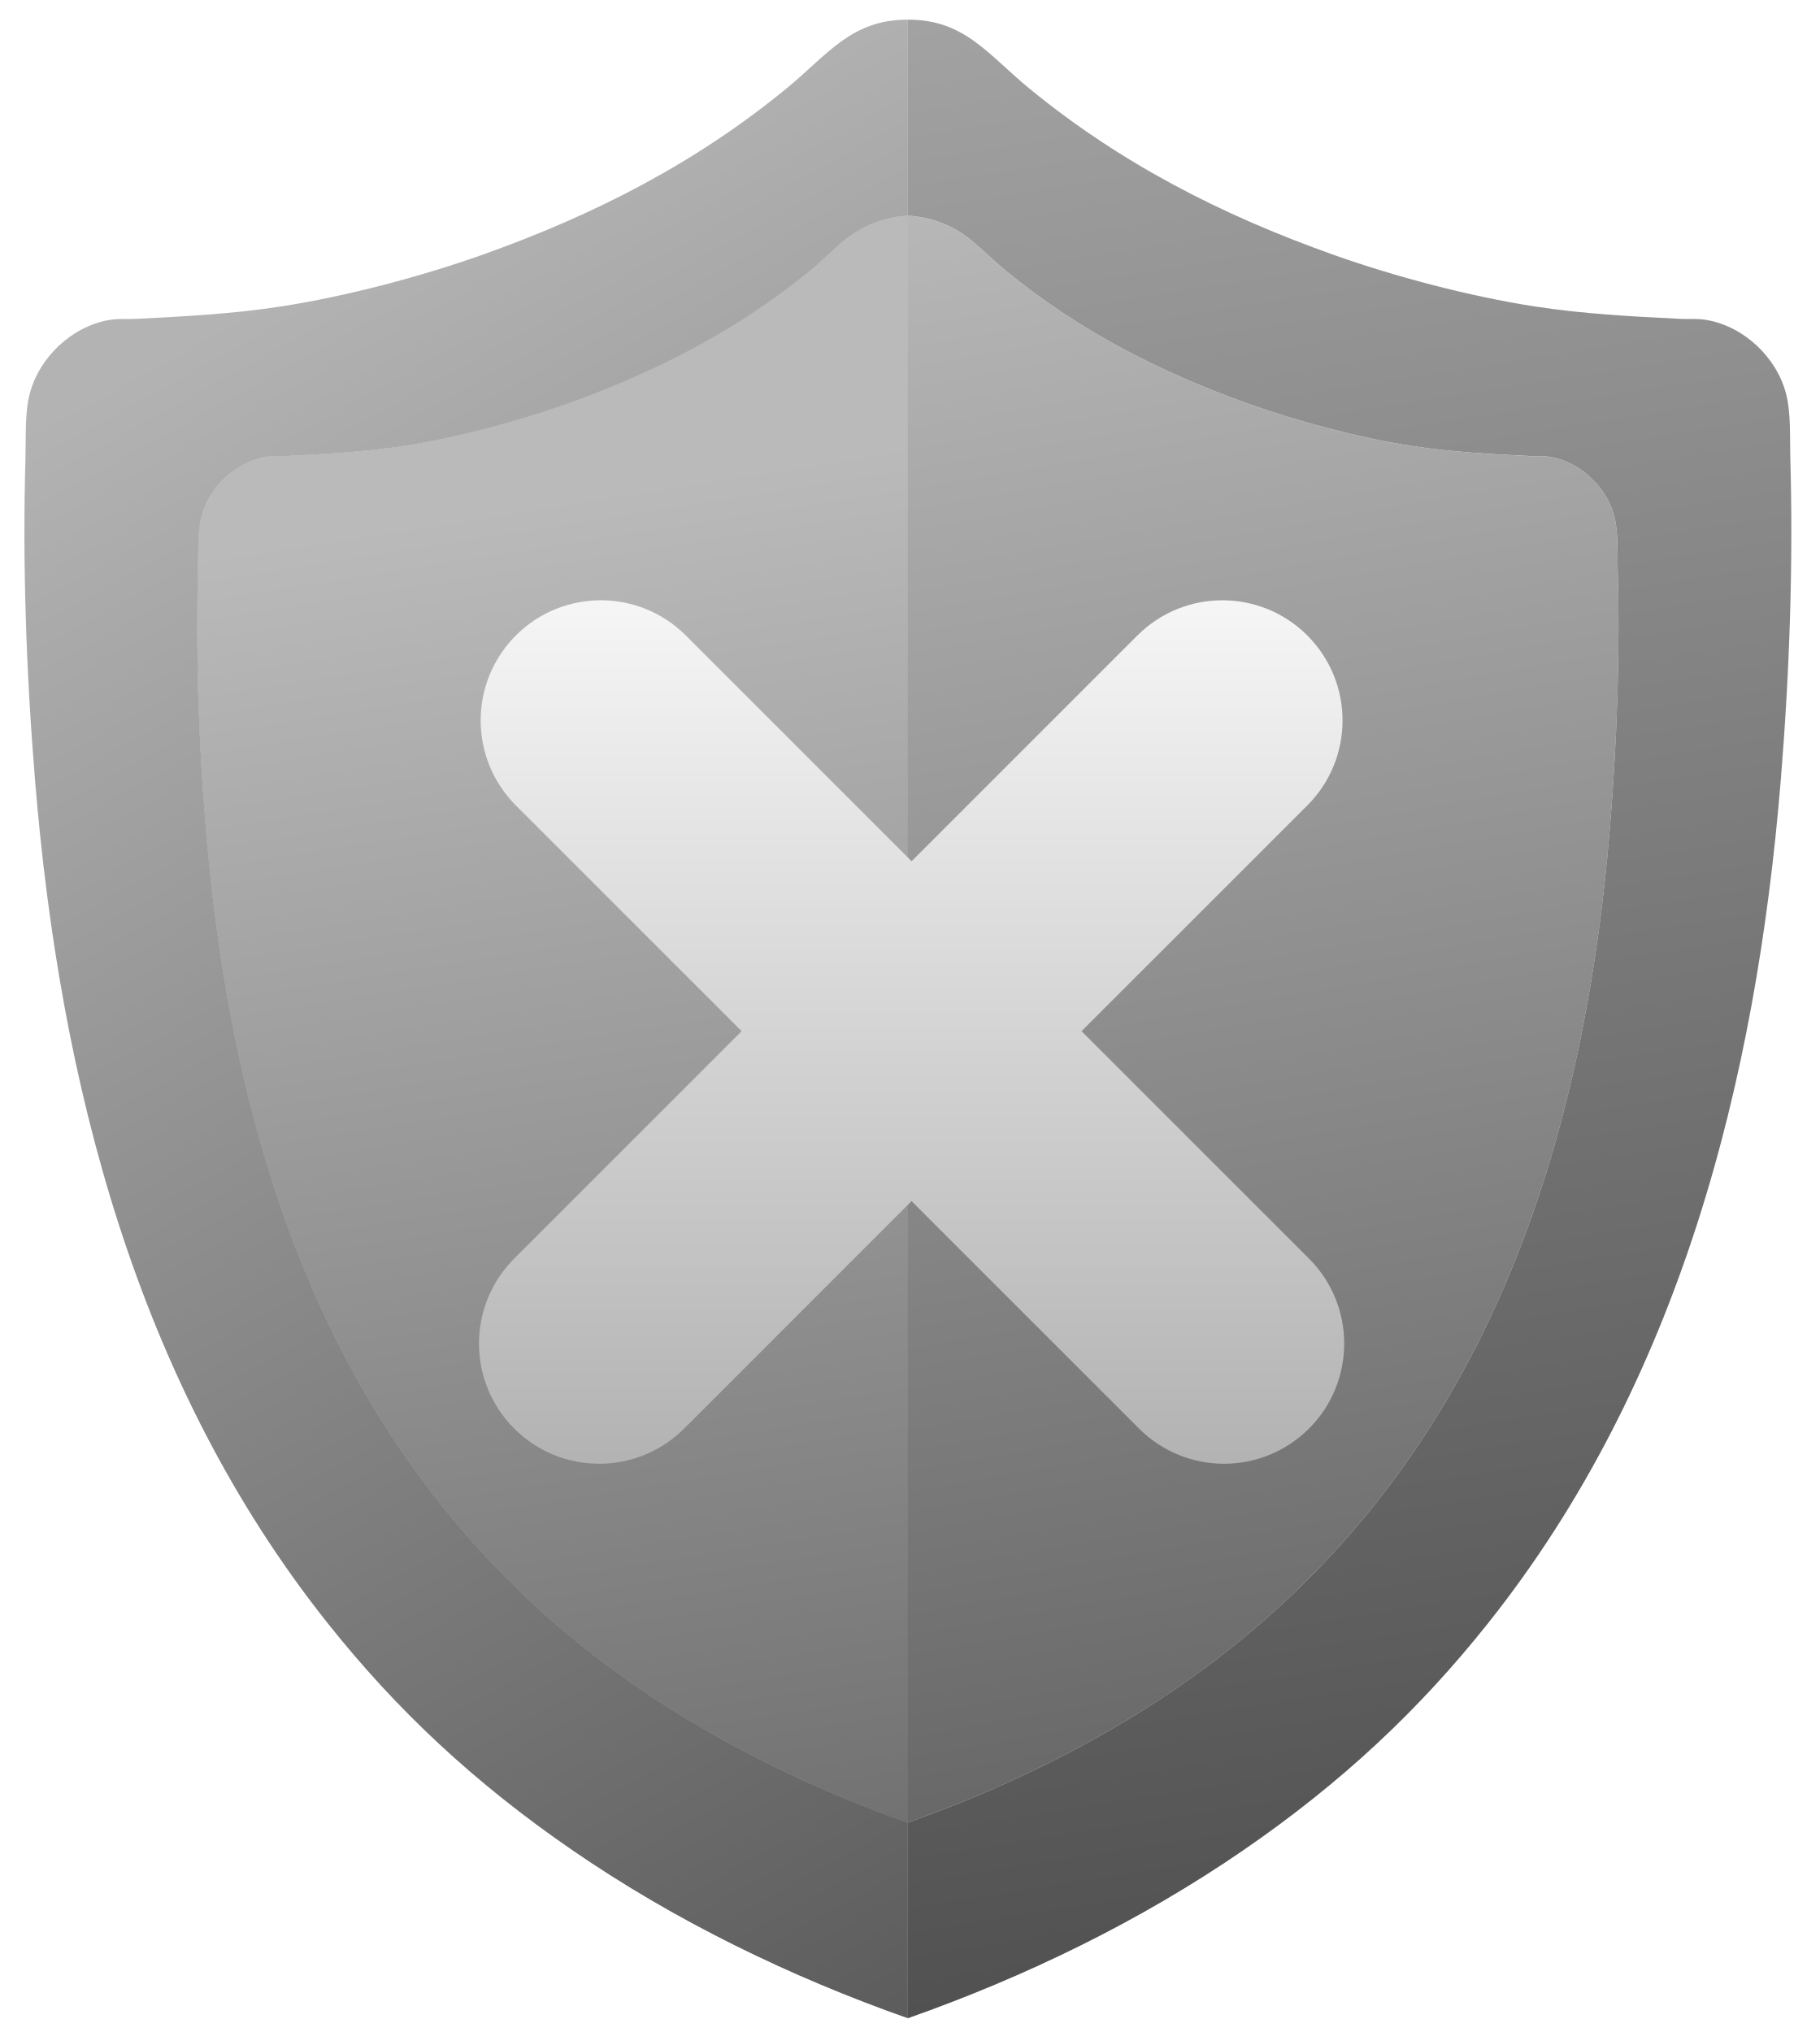
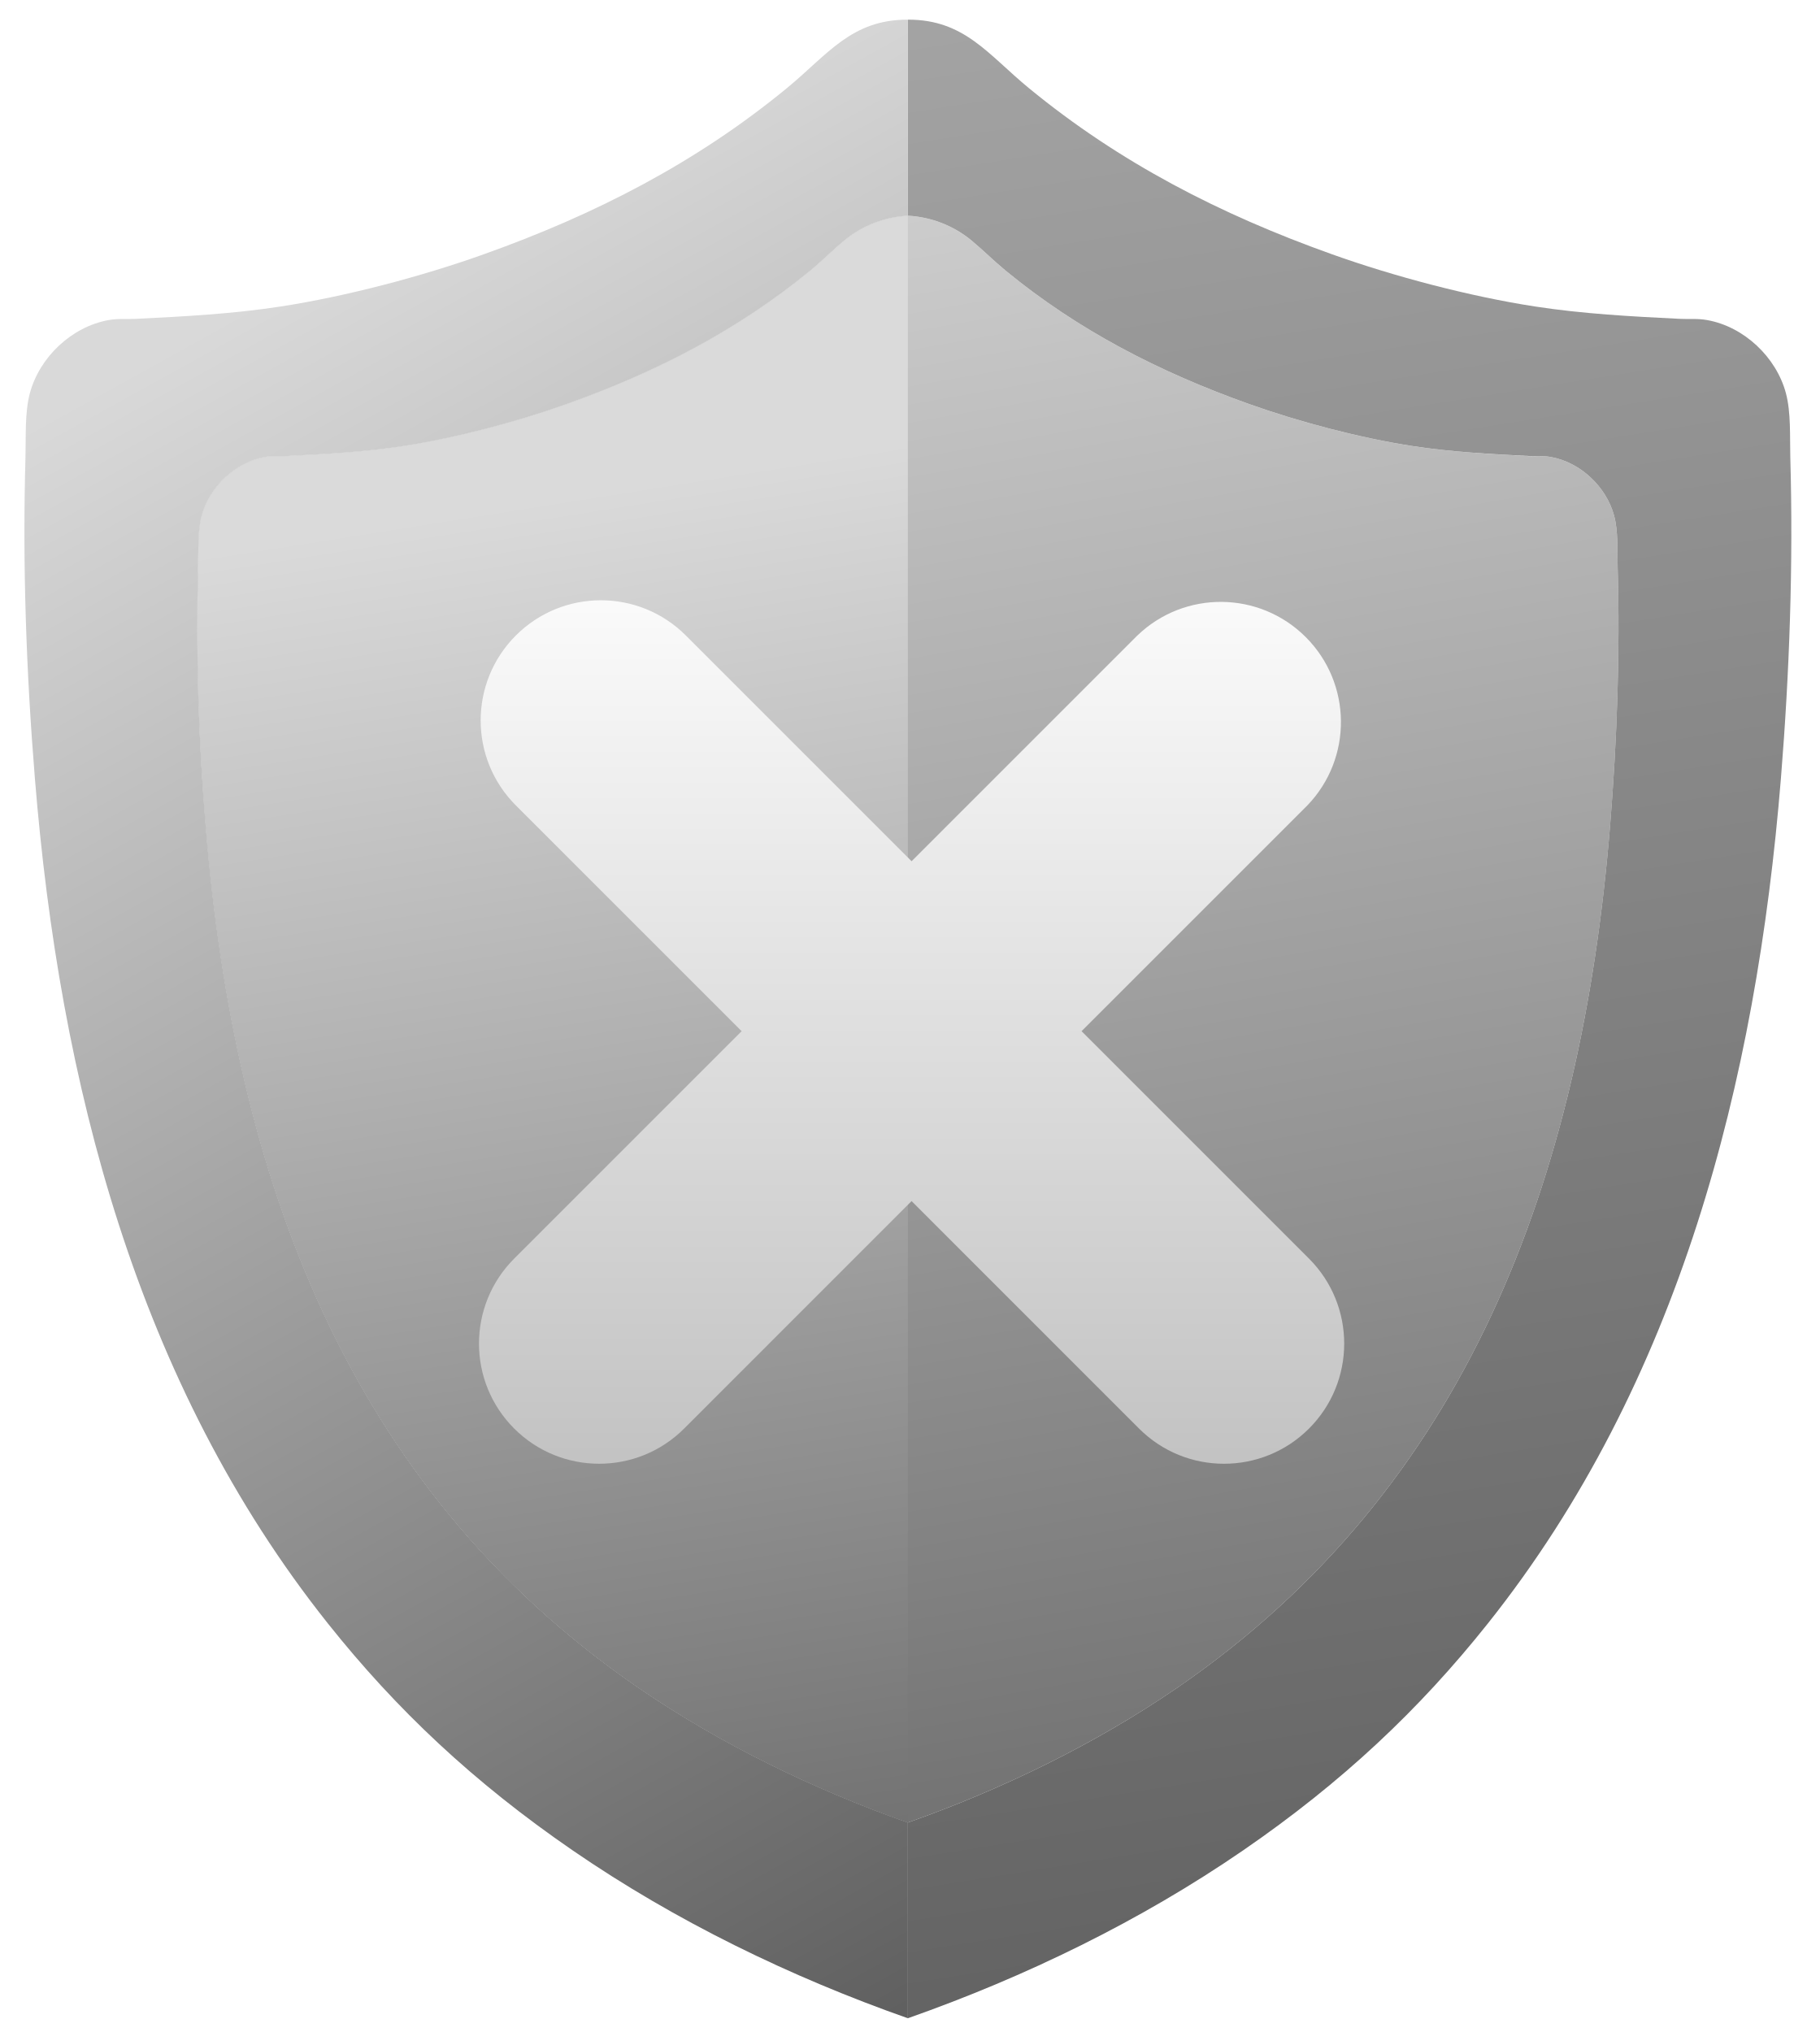
<svg xmlns="http://www.w3.org/2000/svg" width="60" height="67" viewBox="0 0 60 67" fill="none">
  <path d="M53.334 18.698c-.014-.539.021-1.176-.117-1.694-.256-.955-1.11-1.762-2.09-1.936-.257-.045-.47-.018-.723-.03-1.276-.066-2.567-.134-3.835-.33-1.725-.265-3.737-.797-5.382-1.383-2.975-1.061-5.639-2.434-8.036-4.404-.384-.316-.743-.68-1.129-.996a3.6 3.6 0 0 0-2.09-.812 3.602 3.602 0 0 0-2.089.811c-.385.318-.745.682-1.13.997-2.396 1.97-5.059 3.343-8.035 4.404-1.645.586-3.656 1.118-5.382 1.384-1.268.195-2.558.264-3.834.328-.253.013-.466-.014-.724.031-.979.174-1.833.981-2.088 1.936-.139.518-.104 1.156-.12 1.694-.08 2.846.021 5.696.251 8.528.948 11.649 4.704 21.852 14.262 28.417 2.705 1.858 5.793 3.361 8.89 4.451 3.096-1.09 6.185-2.593 8.89-4.45 9.557-6.566 13.314-16.77 14.262-28.418.23-2.832.33-5.682.25-8.528Z" fill="url(#a)" />
  <path d="M29.933 60.093c-3.097-1.089-6.185-2.592-8.89-4.45C11.485 49.078 7.729 38.874 6.78 27.226a78.325 78.325 0 0 1-.25-8.528c.015-.539-.02-1.176.119-1.694.255-.955 1.11-1.762 2.088-1.936.258-.045.47-.018.724-.03 1.276-.066 2.566-.134 3.834-.33 1.726-.265 3.737-.797 5.382-1.383 2.976-1.061 5.64-2.434 8.036-4.404.384-.315.744-.68 1.13-.997a3.602 3.602 0 0 1 2.089-.81v52.98Z" fill="url(#b)" />
  <path d="M29.933 7.112a3.603 3.603 0 0 1 2.09.811c.385.318.745.681 1.128.997 2.397 1.969 5.06 3.342 8.037 4.404 1.644.586 3.656 1.118 5.382 1.383 1.268.196 2.558.264 3.834.328.253.014.466-.013.723.032.98.174 1.834.982 2.09 1.936.139.517.103 1.155.117 1.694.081 2.846-.02 5.696-.25 8.528-.947 11.647-4.704 21.852-14.261 28.417-2.705 1.858-5.794 3.361-8.89 4.451v6.453c3.88-1.366 7.658-3.203 11.046-5.53 3.276-2.251 5.822-4.655 8.07-7.479 6.321-7.94 8.853-17.863 9.667-27.863.286-3.523.41-7.067.31-10.607-.018-.67.027-1.463-.146-2.107-.319-1.187-1.38-2.19-2.598-2.407-.32-.057-.585-.023-.9-.04-1.587-.078-3.192-.164-4.769-.407-2.146-.33-4.65-.99-6.694-1.721-3.696-1.318-7.01-3.025-9.994-5.477C32.581 1.804 31.8.642 29.933.648v6.464Z" fill="url(#c)" />
  <path d="M29.933 7.113a3.602 3.602 0 0 0-2.09.81c-.385.318-.744.682-1.128.998-2.398 1.969-5.06 3.342-8.036 4.403-1.644.587-3.656 1.118-5.383 1.384-1.268.195-2.557.264-3.834.328-.253.013-.465-.013-.724.032-.978.174-1.832.981-2.088 1.935-.139.518-.103 1.156-.12 1.694a78.16 78.16 0 0 0 .252 8.528c.947 11.647 4.704 21.852 14.261 28.418 2.706 1.858 5.794 3.361 8.89 4.45v6.454c-3.88-1.366-7.658-3.203-11.045-5.53-3.277-2.251-5.823-4.655-8.071-7.479-6.32-7.94-8.853-17.863-9.666-27.864C.864 22.15.739 18.607.84 15.067c.018-.67-.027-1.463.146-2.107.32-1.187 1.381-2.19 2.598-2.407.321-.057.585-.023.9-.04 1.588-.078 3.193-.164 4.769-.407 2.146-.33 4.649-.99 6.694-1.721 3.696-1.318 7.01-3.025 9.994-5.477 1.344-1.104 2.125-2.266 3.992-2.26v6.465Z" fill="url(#d)" />
-   <path d="M37.5 20.953a3.962 3.962 0 0 1 5.603 5.604L35.658 34l7.5 7.5a3.962 3.962 0 0 1-5.604 5.603l-7.5-7.5-7.497 7.5a3.962 3.962 0 0 1-5.604-5.604L24.451 34l-7.443-7.443a3.962 3.962 0 1 1 5.604-5.604l7.443 7.444 7.444-7.444Z" fill="url(#e)" />
+   <path d="M37.5 20.953a3.963 3.963 0 0 1 5.603 5.604L35.659 34l7.499 7.5a3.962 3.962 0 0 1-5.604 5.603l-7.499-7.5-7.499 7.5a3.962 3.962 0 1 1-5.603-5.604L24.452 34l-7.444-7.443a3.962 3.962 0 1 1 5.604-5.604l7.443 7.444 7.444-7.444Z" fill="url(#e)" />
  <defs>
    <linearGradient id="a" x1="26.658" y1="3.944" x2="40.428" y2="82.034" gradientUnits="userSpaceOnUse">
-       <stop offset=".046" stop-color="#B7B7B7" />
-       <stop offset=".908" stop-color="#505050" />
+       <stop offset=".046" stop-color="#CCC" />
+       <stop offset=".908" stop-color="#585858" />
    </linearGradient>
    <linearGradient id="b" x1="16.414" y1="5.519" x2="28.869" y2="84.051" gradientUnits="userSpaceOnUse">
-       <stop offset=".139" stop-color="#BABABA" />
-       <stop offset="1" stop-color="#4C4C4C" />
+       <stop offset=".139" stop-color="#DADADA" />
+       <stop offset="1" stop-color="#3D3D3D" />
    </linearGradient>
    <linearGradient id="c" x1="37.294" y1="-5.144" x2="52.78" y2="92.5" gradientUnits="userSpaceOnUse">
      <stop stop-color="#A8A8A8" />
-       <stop offset=".729" stop-color="#4E4E4E" />
+       <stop offset=".729" stop-color="#616161" />
    </linearGradient>
    <linearGradient id="d" x1="7.004" y1="3.505" x2="52.596" y2="85.756" gradientUnits="userSpaceOnUse">
-       <stop offset=".067" stop-color="#B3B3B3" />
-       <stop offset="1" stop-color="#343434" />
+       <stop offset=".067" stop-color="#D9D9D9" />
+       <stop offset="1" stop-color="#272727" />
    </linearGradient>
-     <linearGradient id="e" x1="30.055" y1="14.845" x2="30.055" y2="67.502" gradientUnits="userSpaceOnUse">
-       <stop offset=".019" stop-color="#fff" />
-       <stop offset="1" stop-color="#858585" />
+     <linearGradient id="e" x1="30.054" y1="14.845" x2="30.054" y2="48" gradientUnits="userSpaceOnUse">
+       <stop offset=".077" stop-color="#fff" />
+       <stop offset="1" stop-color="#C3C3C3" />
    </linearGradient>
  </defs>
</svg>
